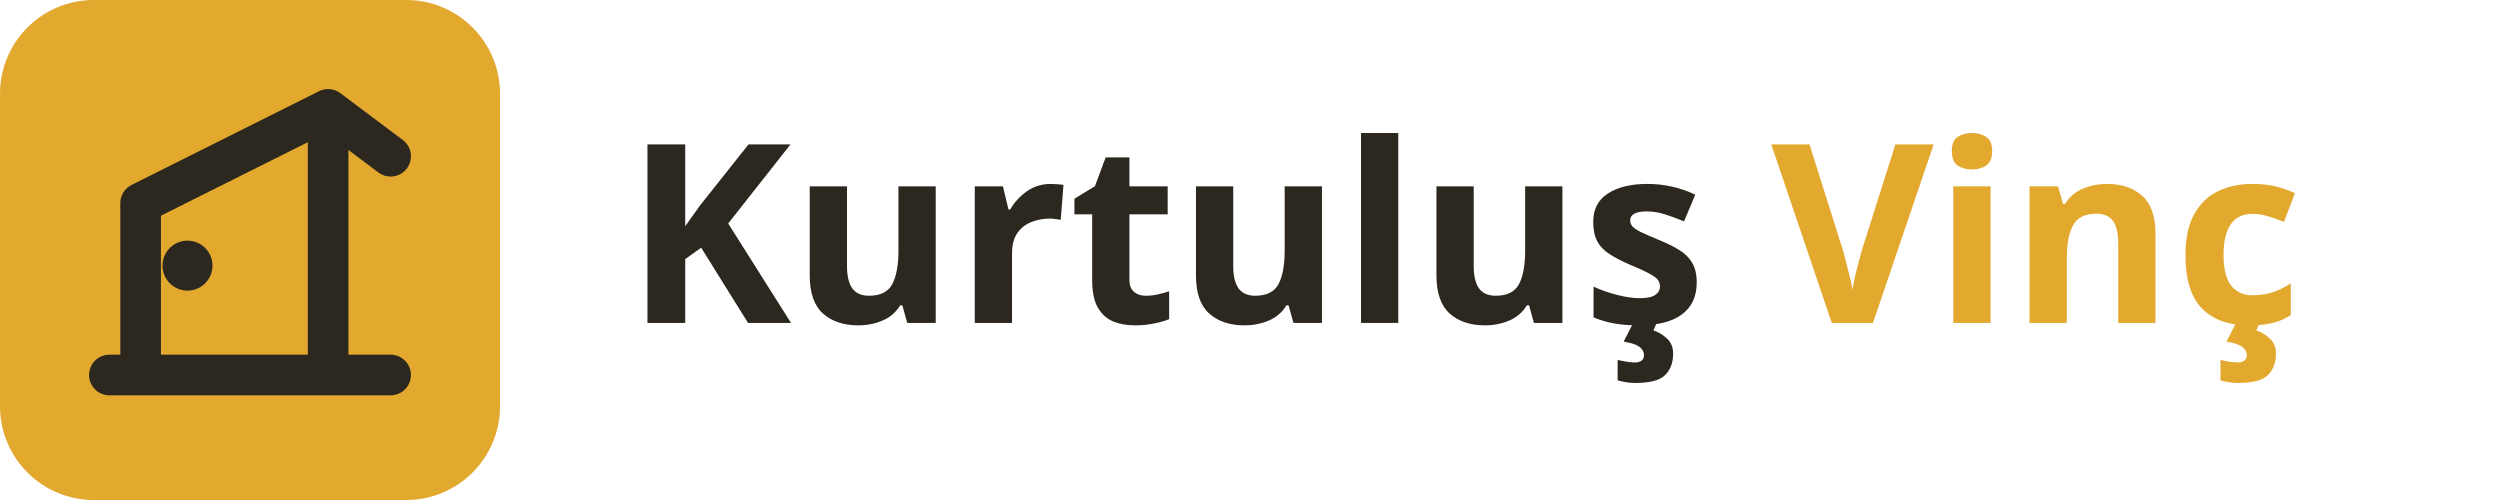
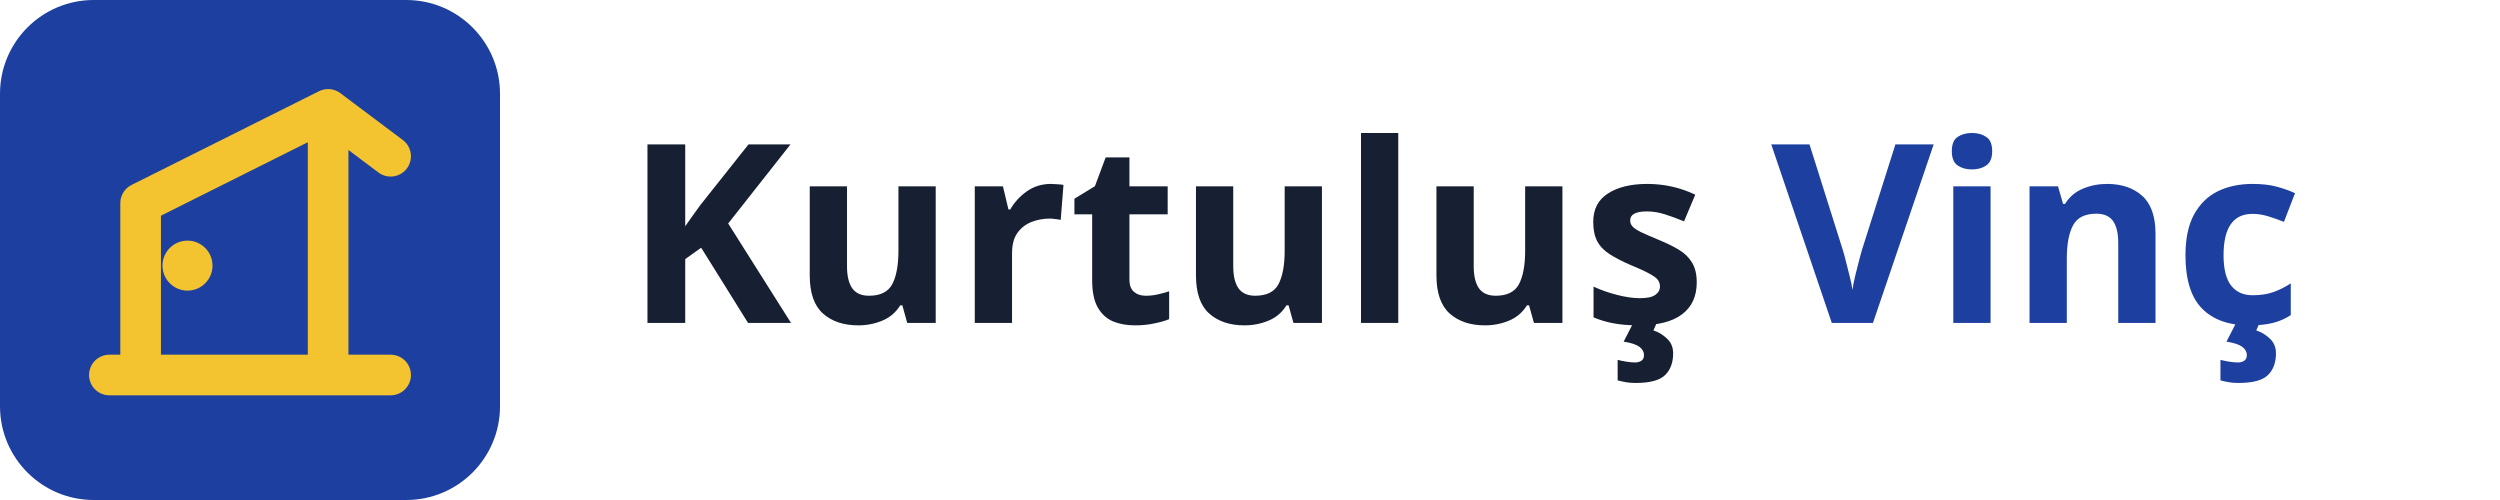
<svg xmlns="http://www.w3.org/2000/svg" viewBox="0 0 240 48" role="img" aria-label="Kurtuluş Vinç">
-   <rect width="48" height="48" rx="9" fill="#e3a92f" />
-   <path d="M10.5 36h27M13.5 36V19.5l18-9M31.5 10.5V36M31.5 10.5l6 4.5" stroke="#2c2820" stroke-width="3.9" stroke-linecap="round" stroke-linejoin="round" fill="none" />
-   <circle cx="18" cy="25.5" r="2.4" fill="#2c2820" />
-   <text x="60" y="31" font-family="Inter Tight, system-ui, sans-serif" font-size="24" font-weight="800" fill="#2c2820">Kurtuluş <tspan fill="#e3a92f">Vinç</tspan>
+   <rect width="48" height="48" rx="9" fill="#1d3f9f" />
+   <path d="M10.5 36h27M13.5 36V19.5l18-9M31.5 10.5V36M31.5 10.5l6 4.5" stroke="#f4c430" stroke-width="3.9" stroke-linecap="round" stroke-linejoin="round" fill="none" />
+   <circle cx="18" cy="25.5" r="2.4" fill="#f4c430" />
+   <text x="60" y="31" font-family="Inter Tight, system-ui, sans-serif" font-size="24" font-weight="800" fill="#172033">Kurtuluş <tspan fill="#1d3f9f">Vinç</tspan>
  </text>
</svg>
